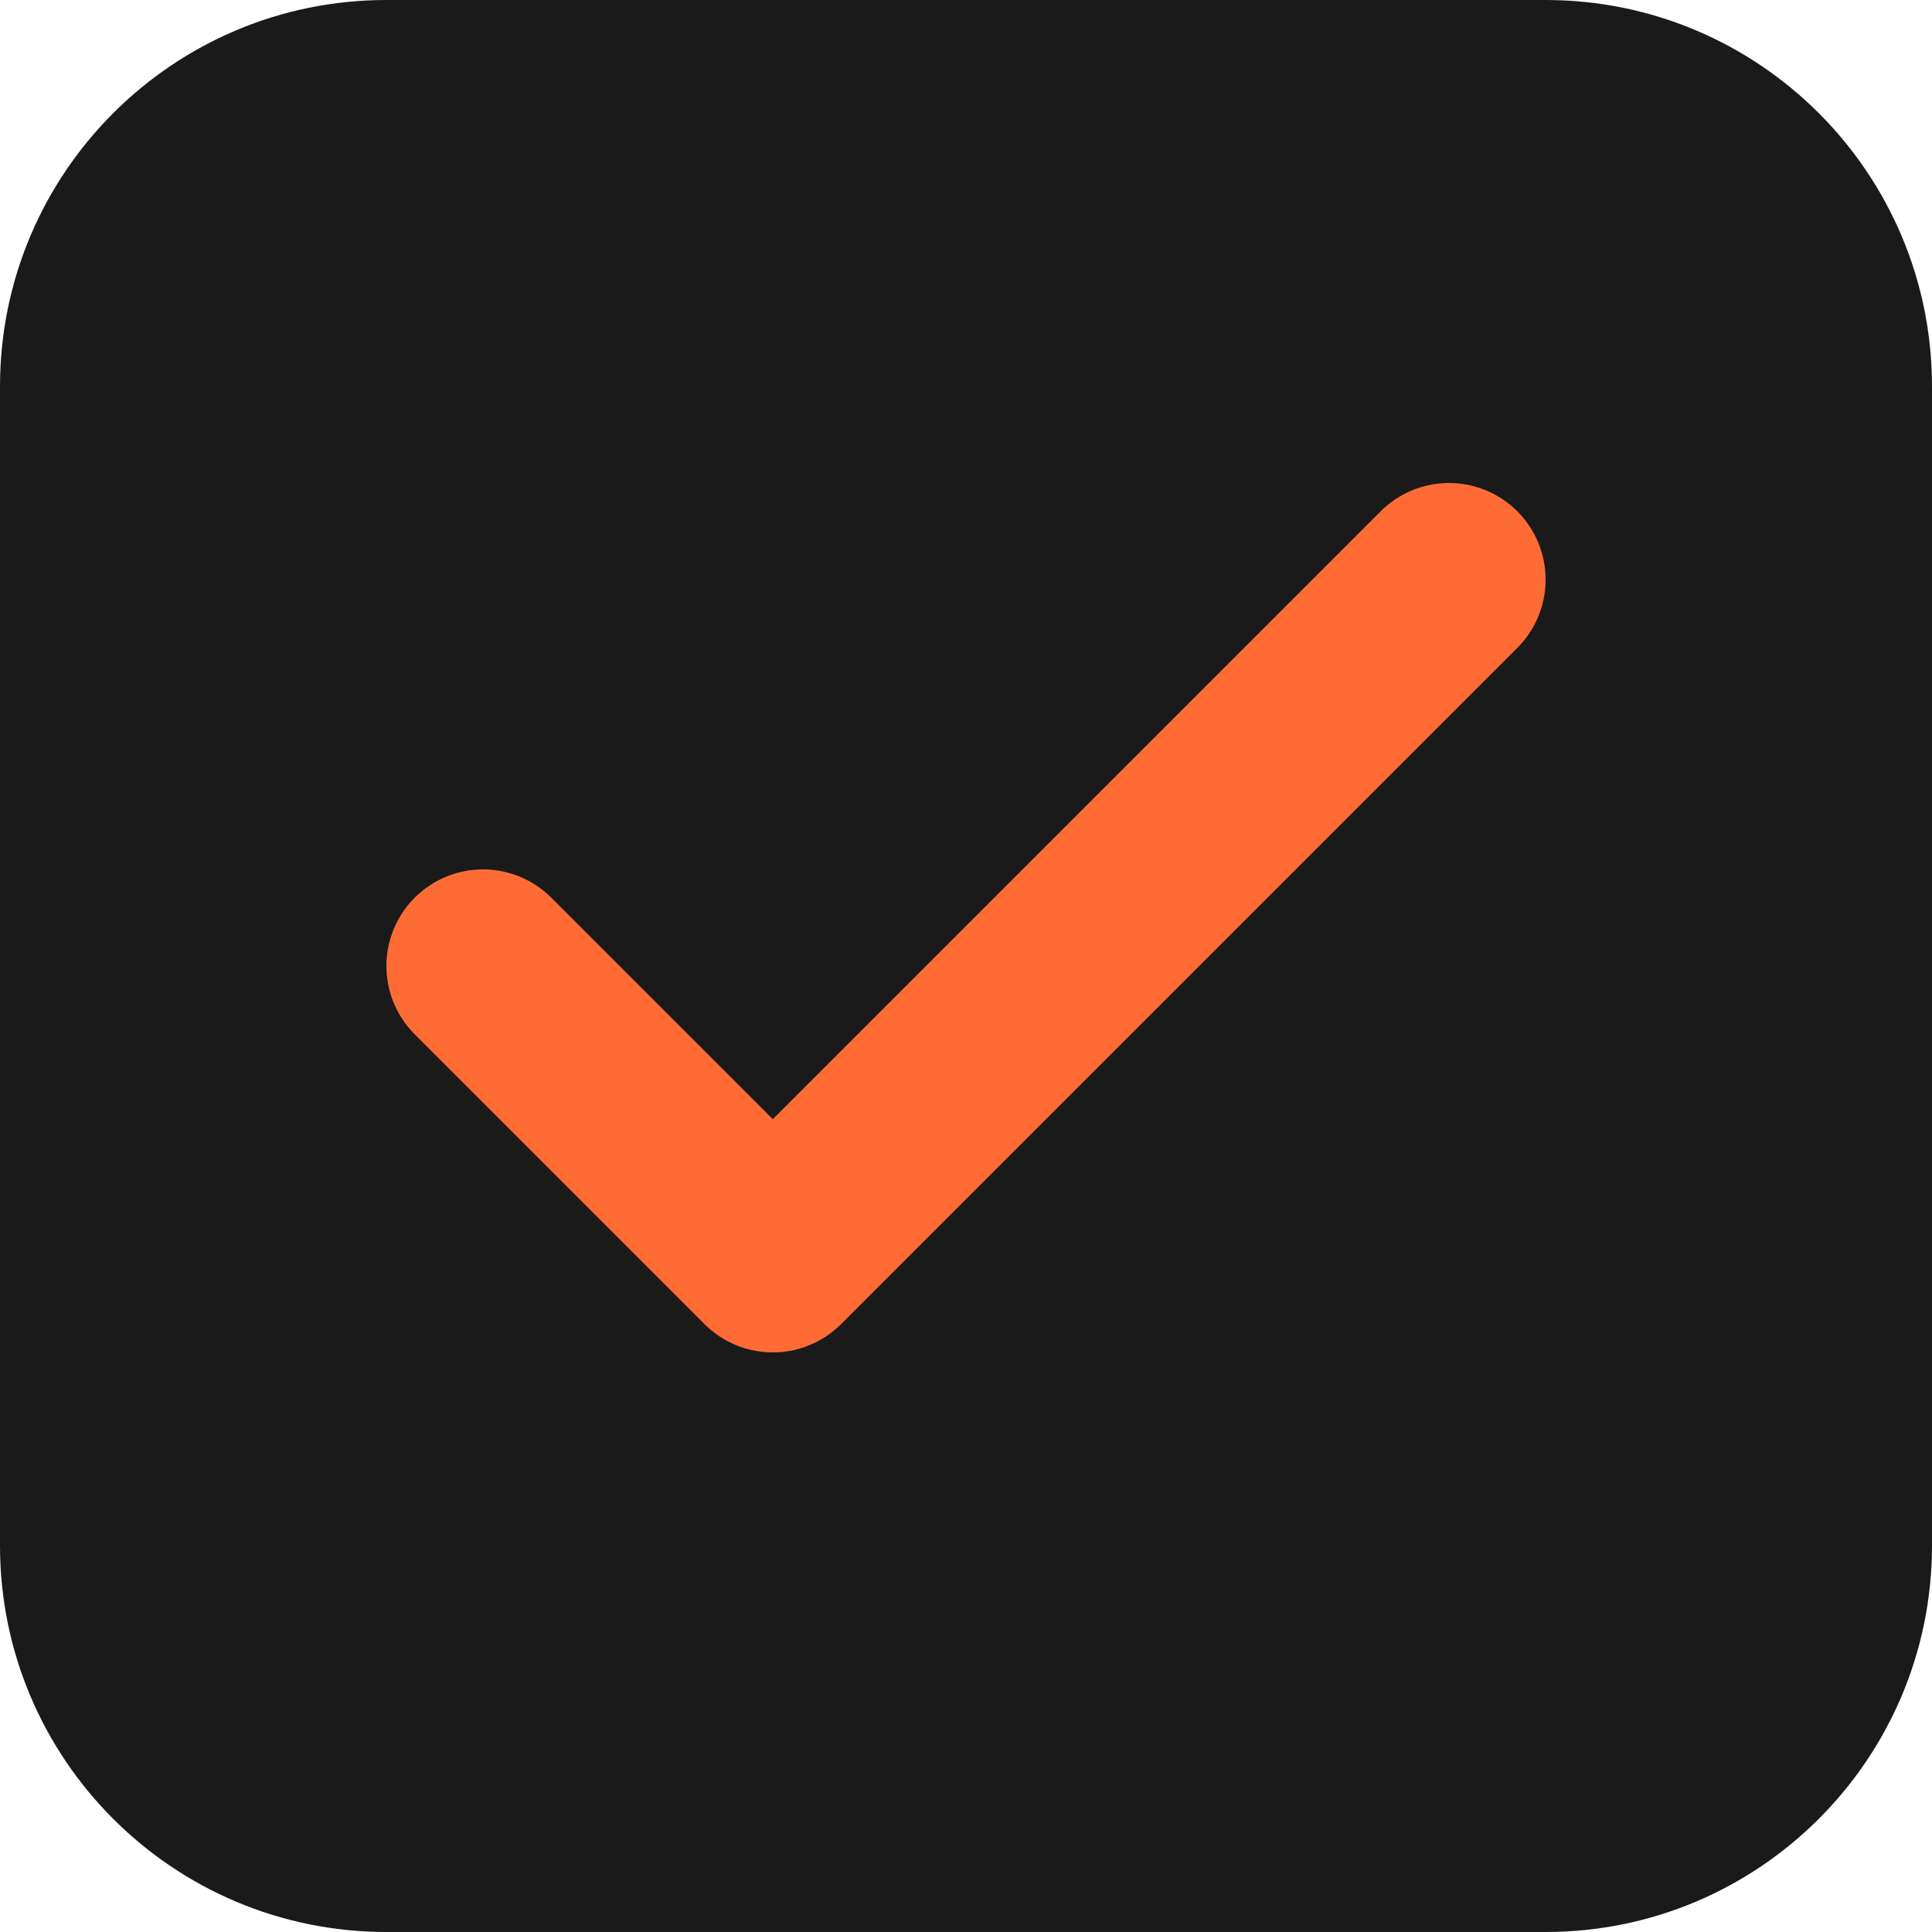
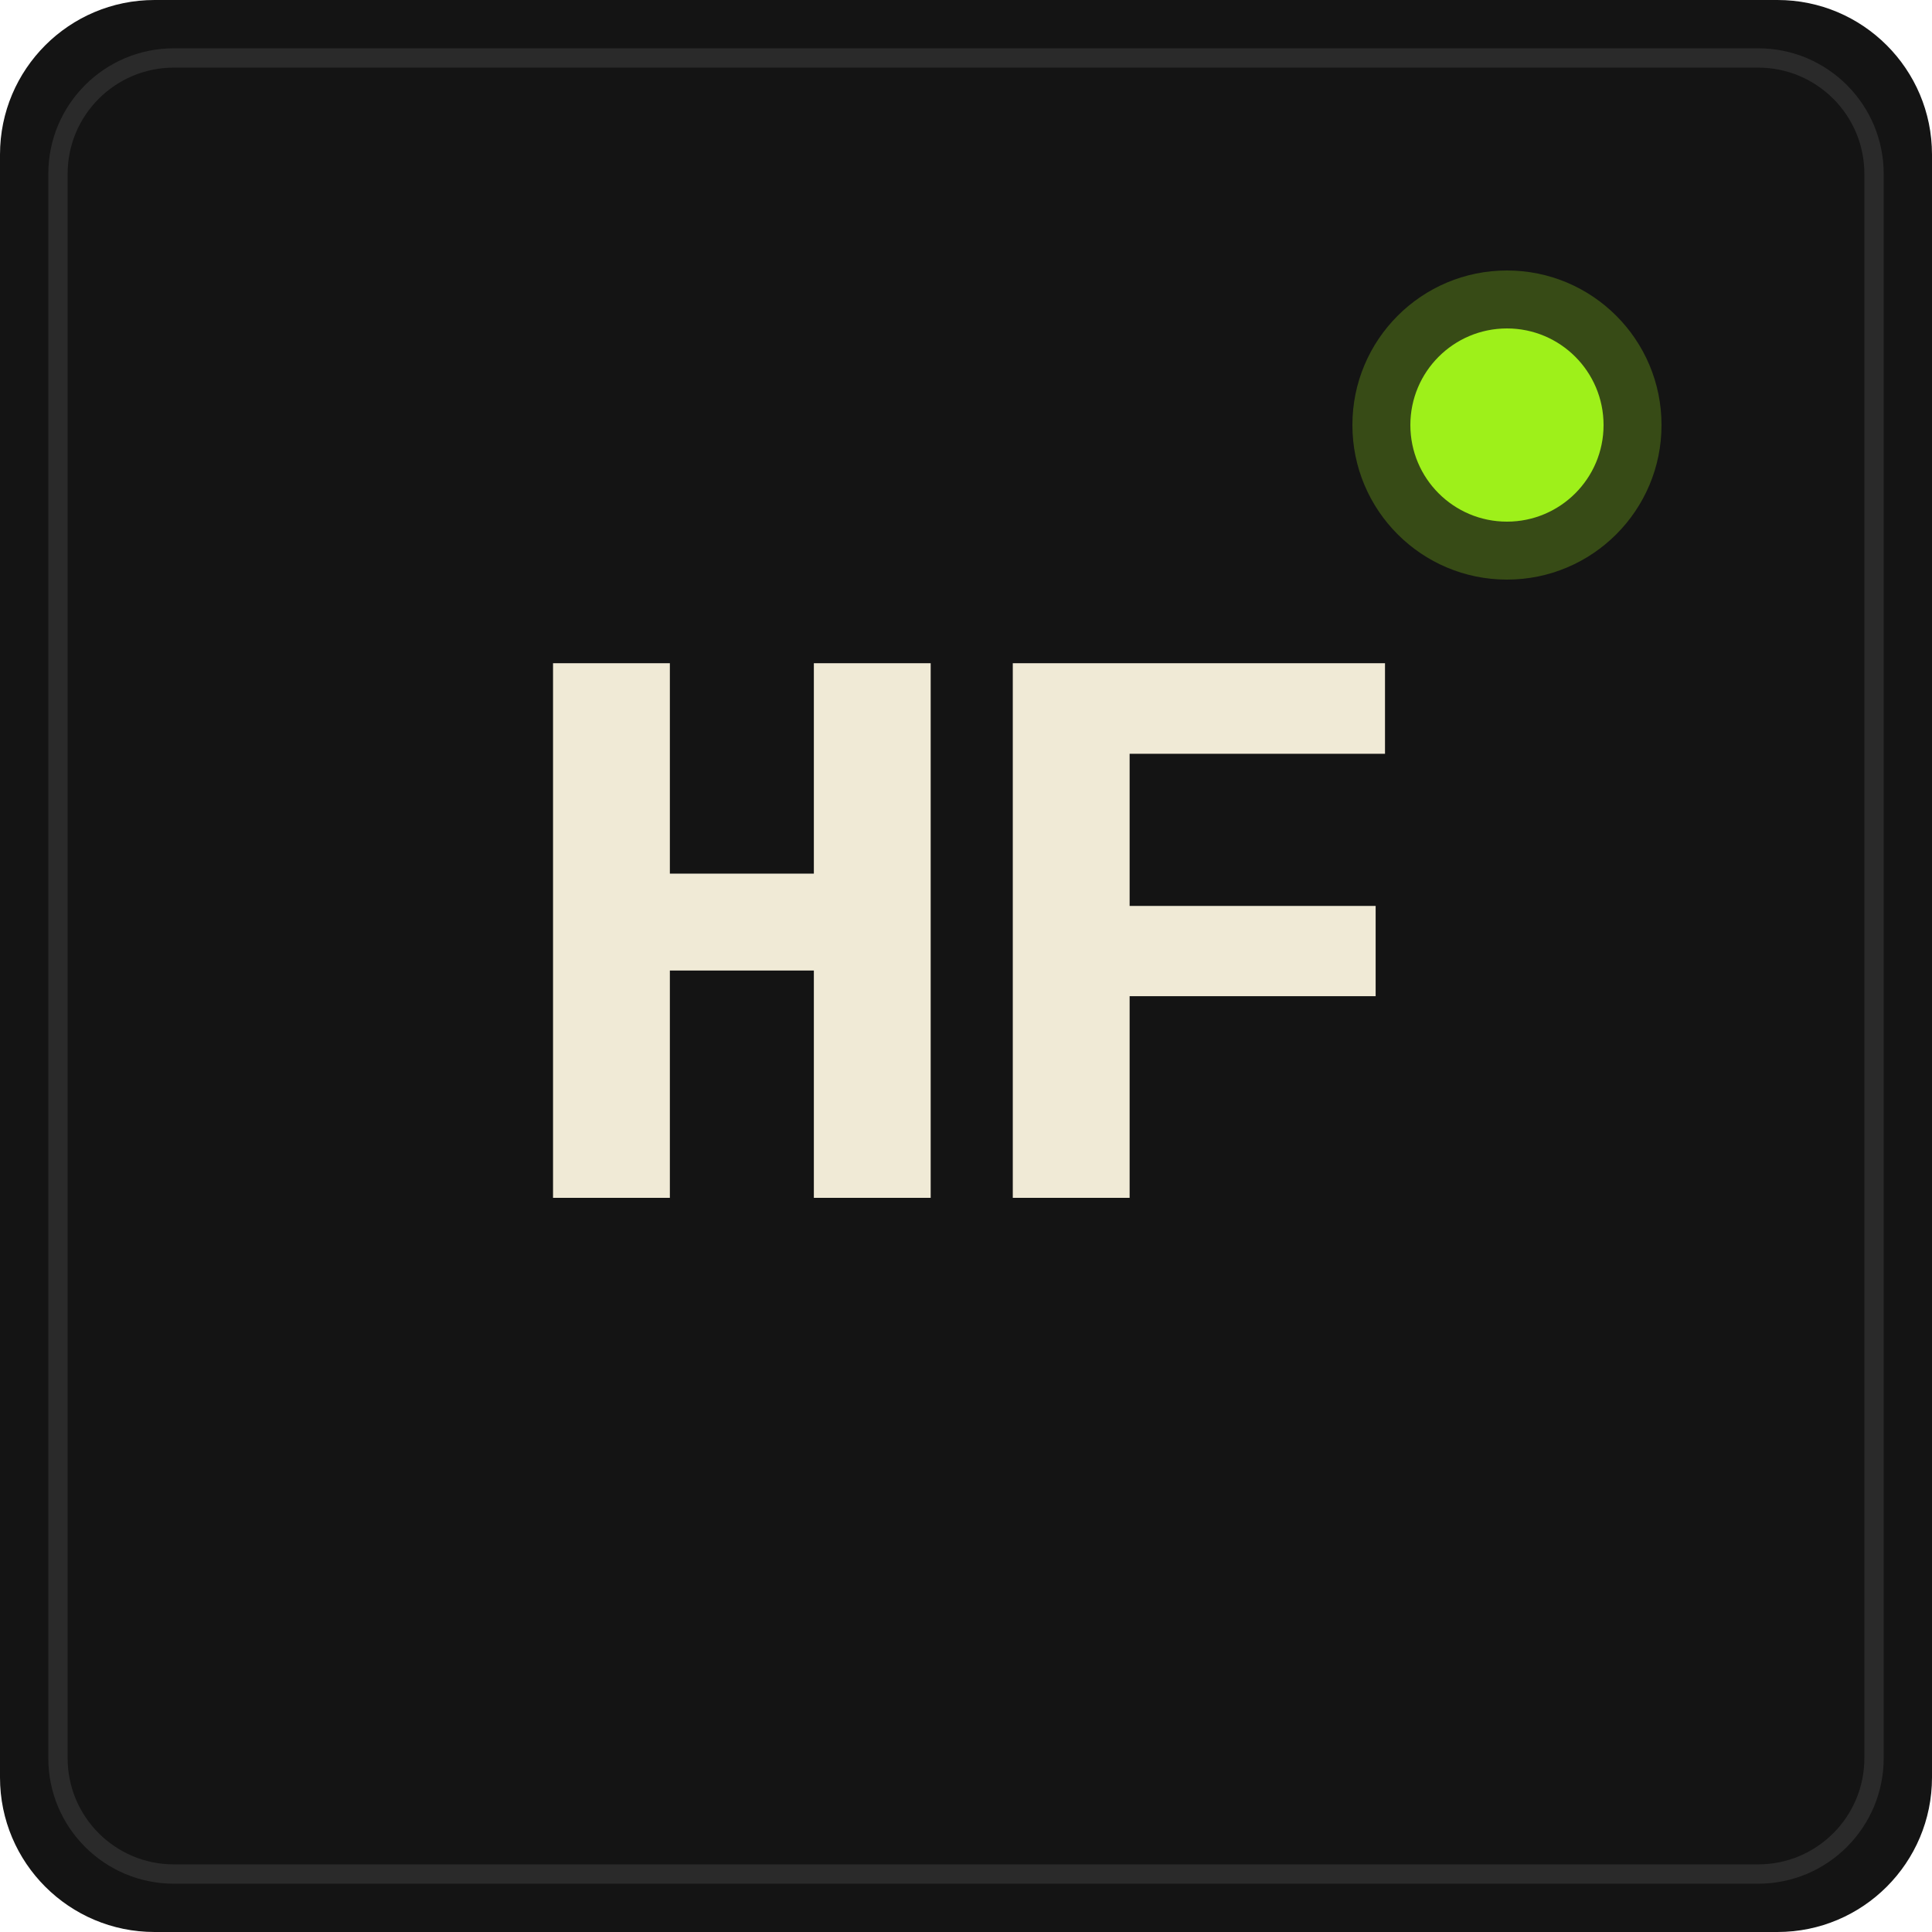
<svg xmlns="http://www.w3.org/2000/svg" viewBox="0 0 100 100">
-   <rect width="100" height="100" rx="20" fill="#1A1A1A" />
-   <path d="M25 50 L40 65 L75 30" stroke="#FF6B35" stroke-width="10" fill="none" stroke-linecap="round" stroke-linejoin="round" />
+   <rect width="100" height="100" rx="8" fill="#141414" />
+   <rect x="3" y="3" width="94" height="94" rx="6" fill="none" stroke="#2A2A2A" stroke-width="1" />
+   <text x="50" y="62" text-anchor="middle" font-family="'SF Mono','Courier New',monospace" font-weight="800" font-size="42" fill="#F0EAD6" letter-spacing="-2">HF</text>
+   <circle cx="78" cy="22" r="5" fill="#9EF01A" />
+   <circle cx="78" cy="22" r="8" fill="#9EF01A" opacity="0.25" />
</svg>
